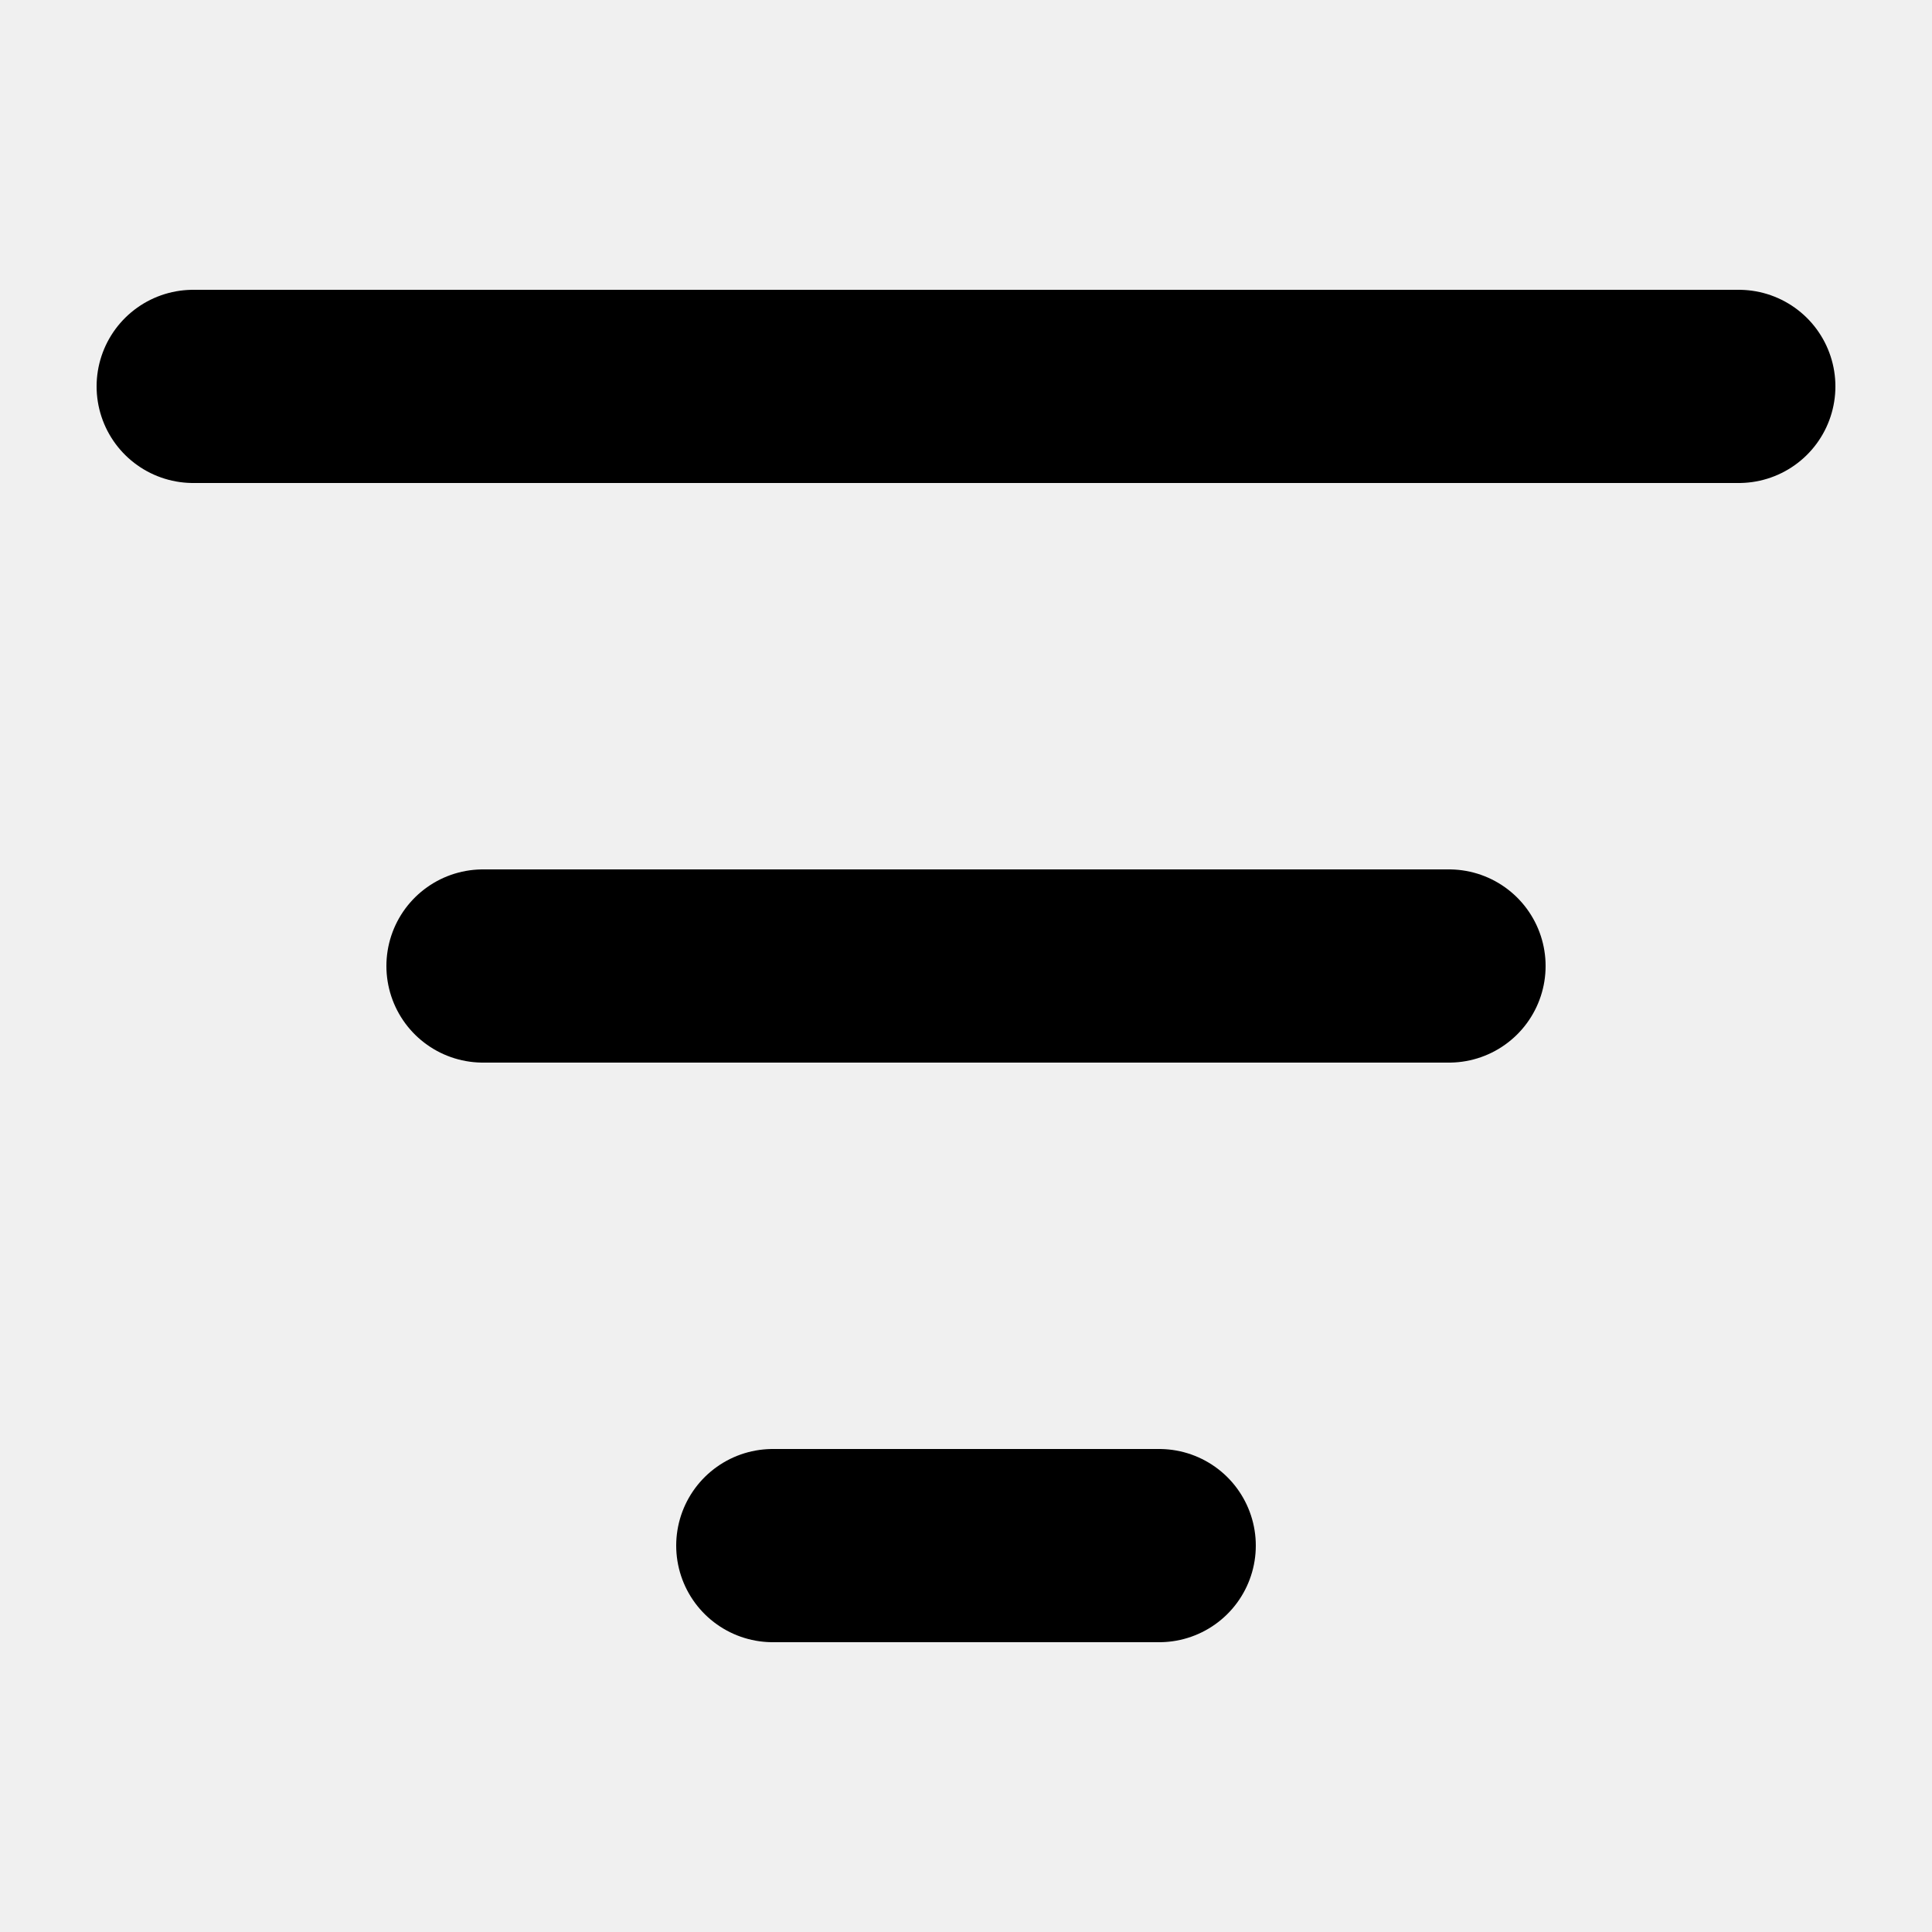
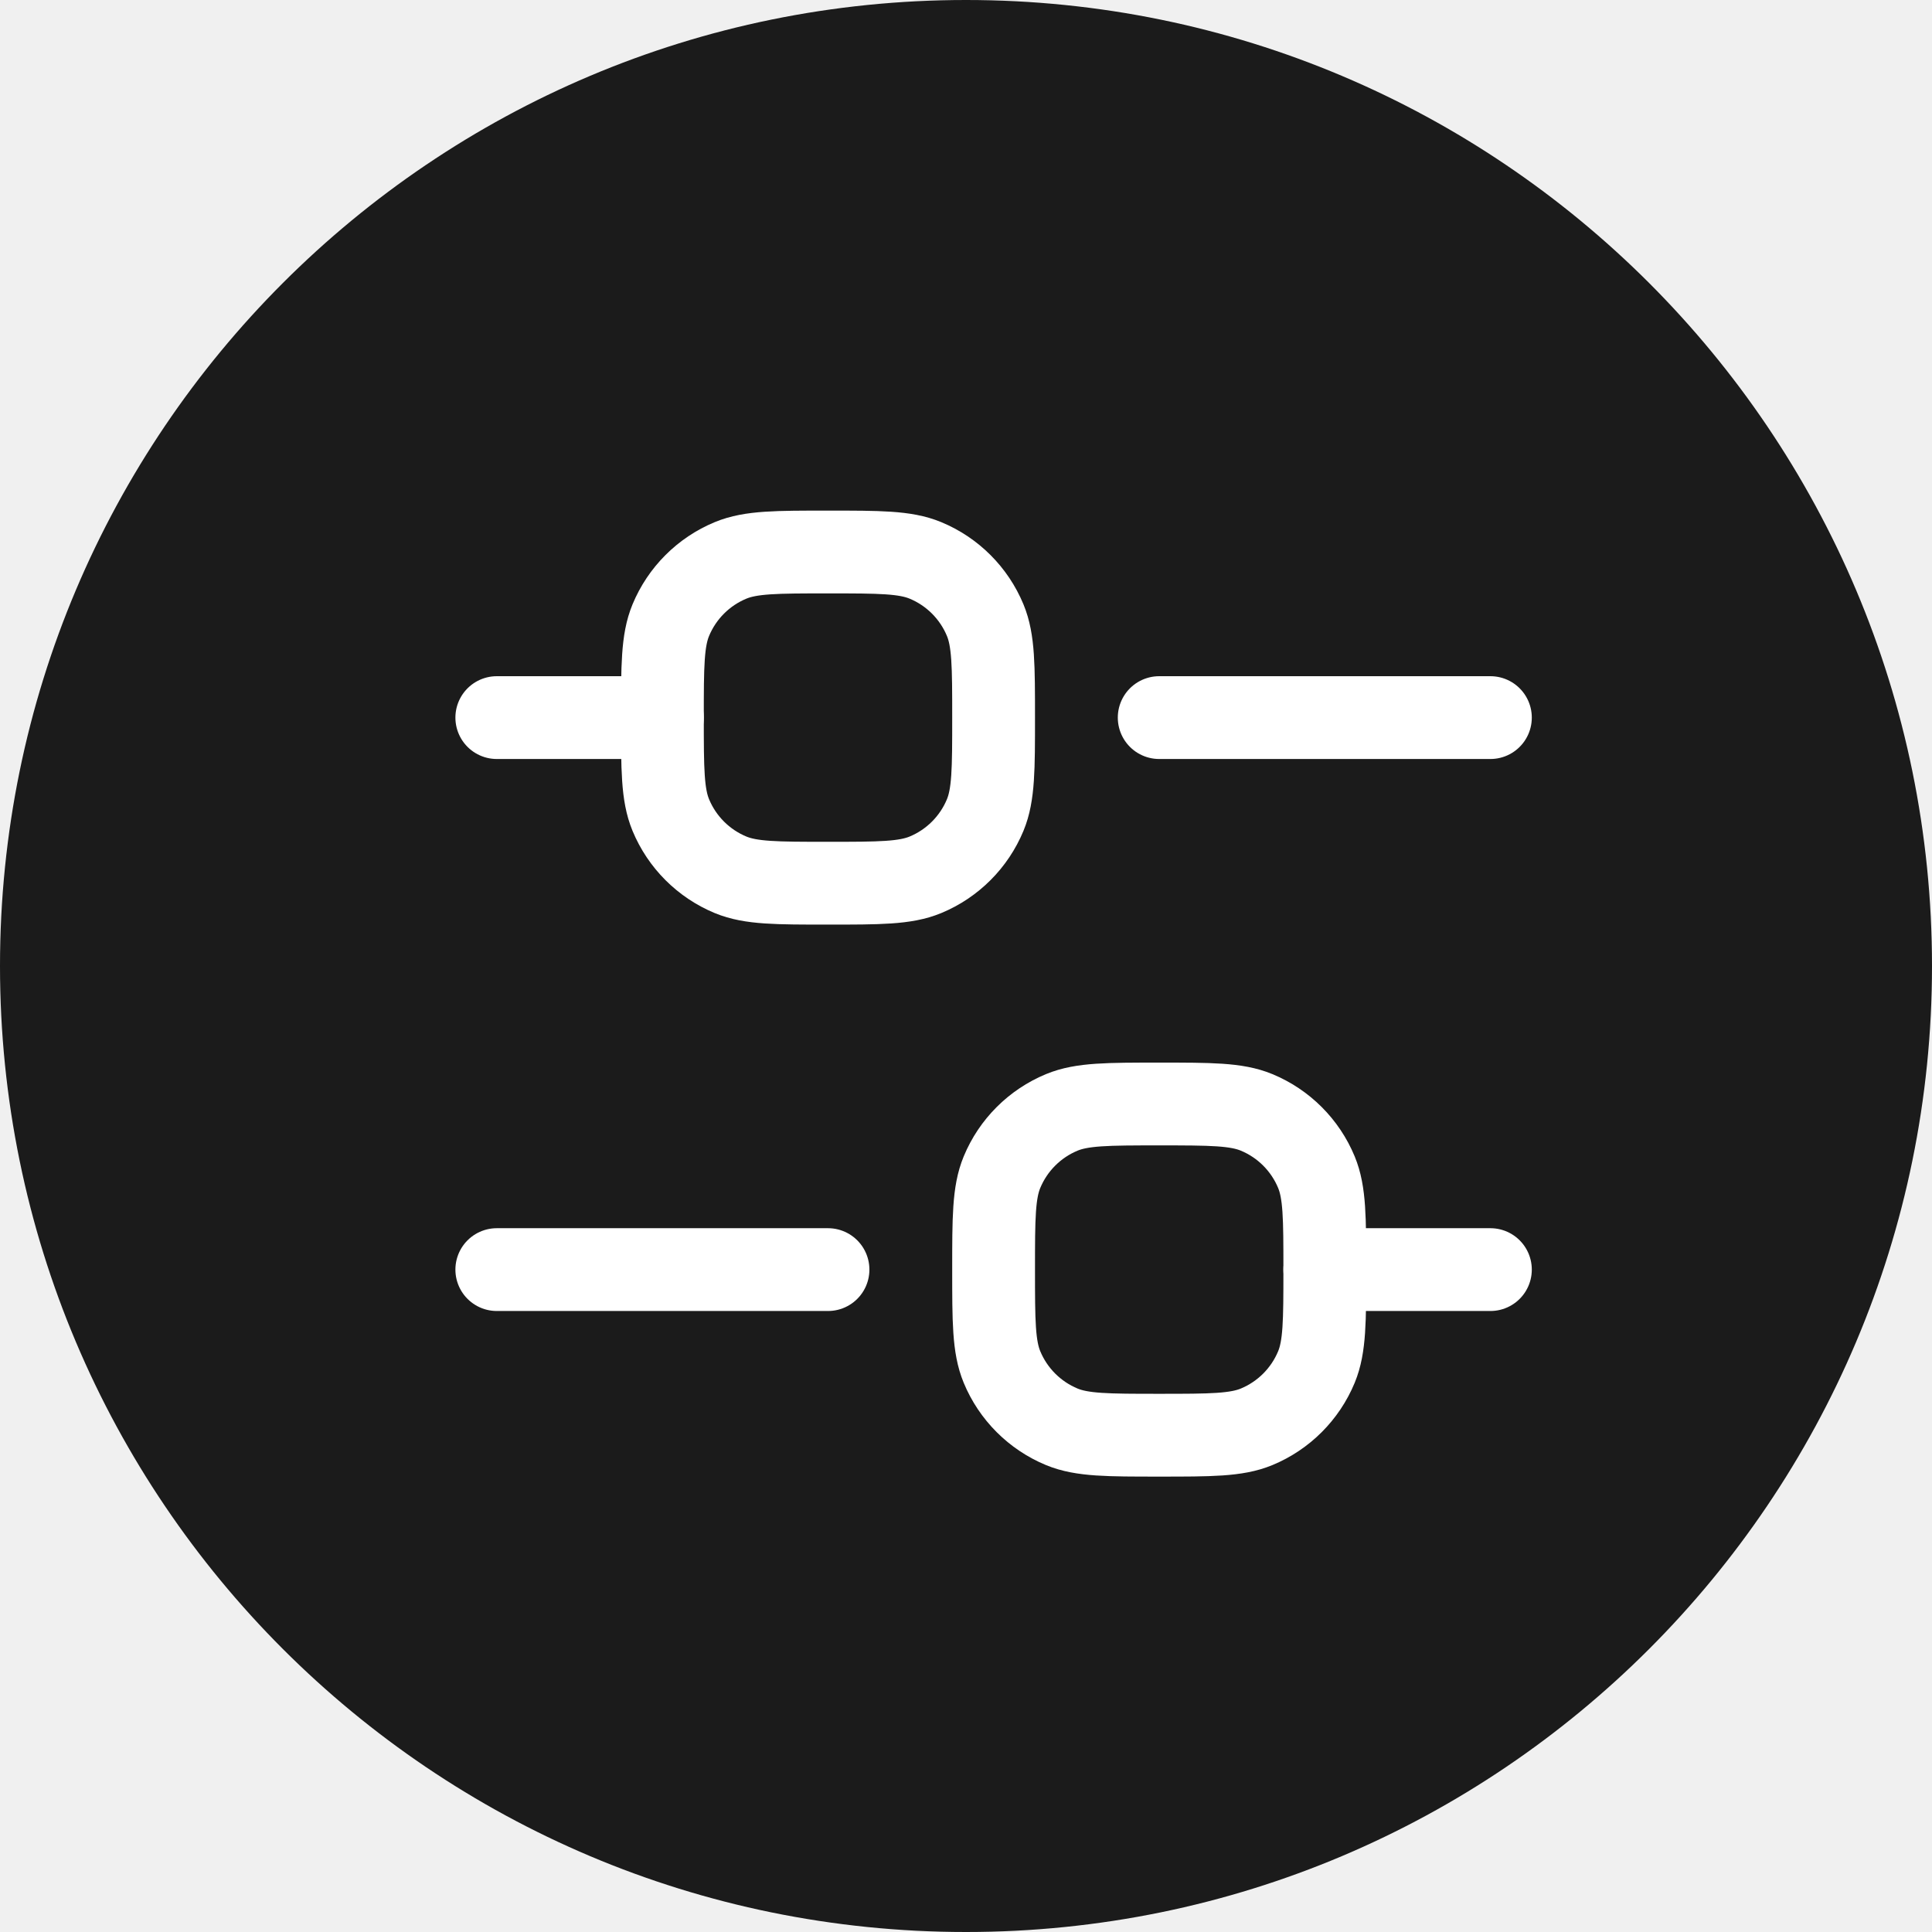
- <svg xmlns="http://www.w3.org/2000/svg" width="20" height="20" viewBox="0 0 20 20" fill="none">
-   <path d="M2 4h16M5 10h10M8 16h4" stroke="currentColor" stroke-width="2" stroke-linecap="round" />
+ <svg xmlns="http://www.w3.org/2000/svg" width="35" height="35" viewBox="0 0 35 35" fill="none">
+   <rect width="35" height="35" rx="17.5" fill="#1B1B1B" />
+   <path d="M9 13H12" stroke="white" stroke-width="1.5" stroke-linecap="round" stroke-linejoin="round" />
+   <path d="M9 23H15" stroke="white" stroke-width="1.5" stroke-linecap="round" stroke-linejoin="round" />
+   <path d="M24 23H27" stroke="white" stroke-width="1.5" stroke-linecap="round" stroke-linejoin="round" />
+   <path d="M21 13H27" stroke="white" stroke-width="1.5" stroke-linecap="round" stroke-linejoin="round" />
+   <path d="M12 13C12 12.068 12 11.602 12.152 11.235C12.355 10.745 12.745 10.355 13.235 10.152C13.602 10 14.068 10 15 10C15.932 10 16.398 10 16.765 10.152C17.255 10.355 17.645 10.745 17.848 11.235C18 11.602 18 12.068 18 13C18 13.932 18 14.398 17.848 14.765C17.645 15.255 17.255 15.645 16.765 15.848C16.398 16 15.932 16 15 16C14.068 16 13.602 16 13.235 15.848C12.745 15.645 12.355 15.255 12.152 14.765C12 14.398 12 13.932 12 13Z" stroke="white" stroke-width="1.5" />
+   <path d="M18 23C18 22.068 18 21.602 18.152 21.235C18.355 20.745 18.745 20.355 19.235 20.152C19.602 20 20.068 20 21 20C21.932 20 22.398 20 22.765 20.152C23.255 20.355 23.645 20.745 23.848 21.235C24 21.602 24 22.068 24 23C24 23.932 24 24.398 23.848 24.765C23.645 25.255 23.255 25.645 22.765 25.848C22.398 26 21.932 26 21 26C20.068 26 19.602 26 19.235 25.848C18.745 25.645 18.355 25.255 18.152 24.765C18 24.398 18 23.932 18 23Z" stroke="white" stroke-width="1.5" />
</svg>
